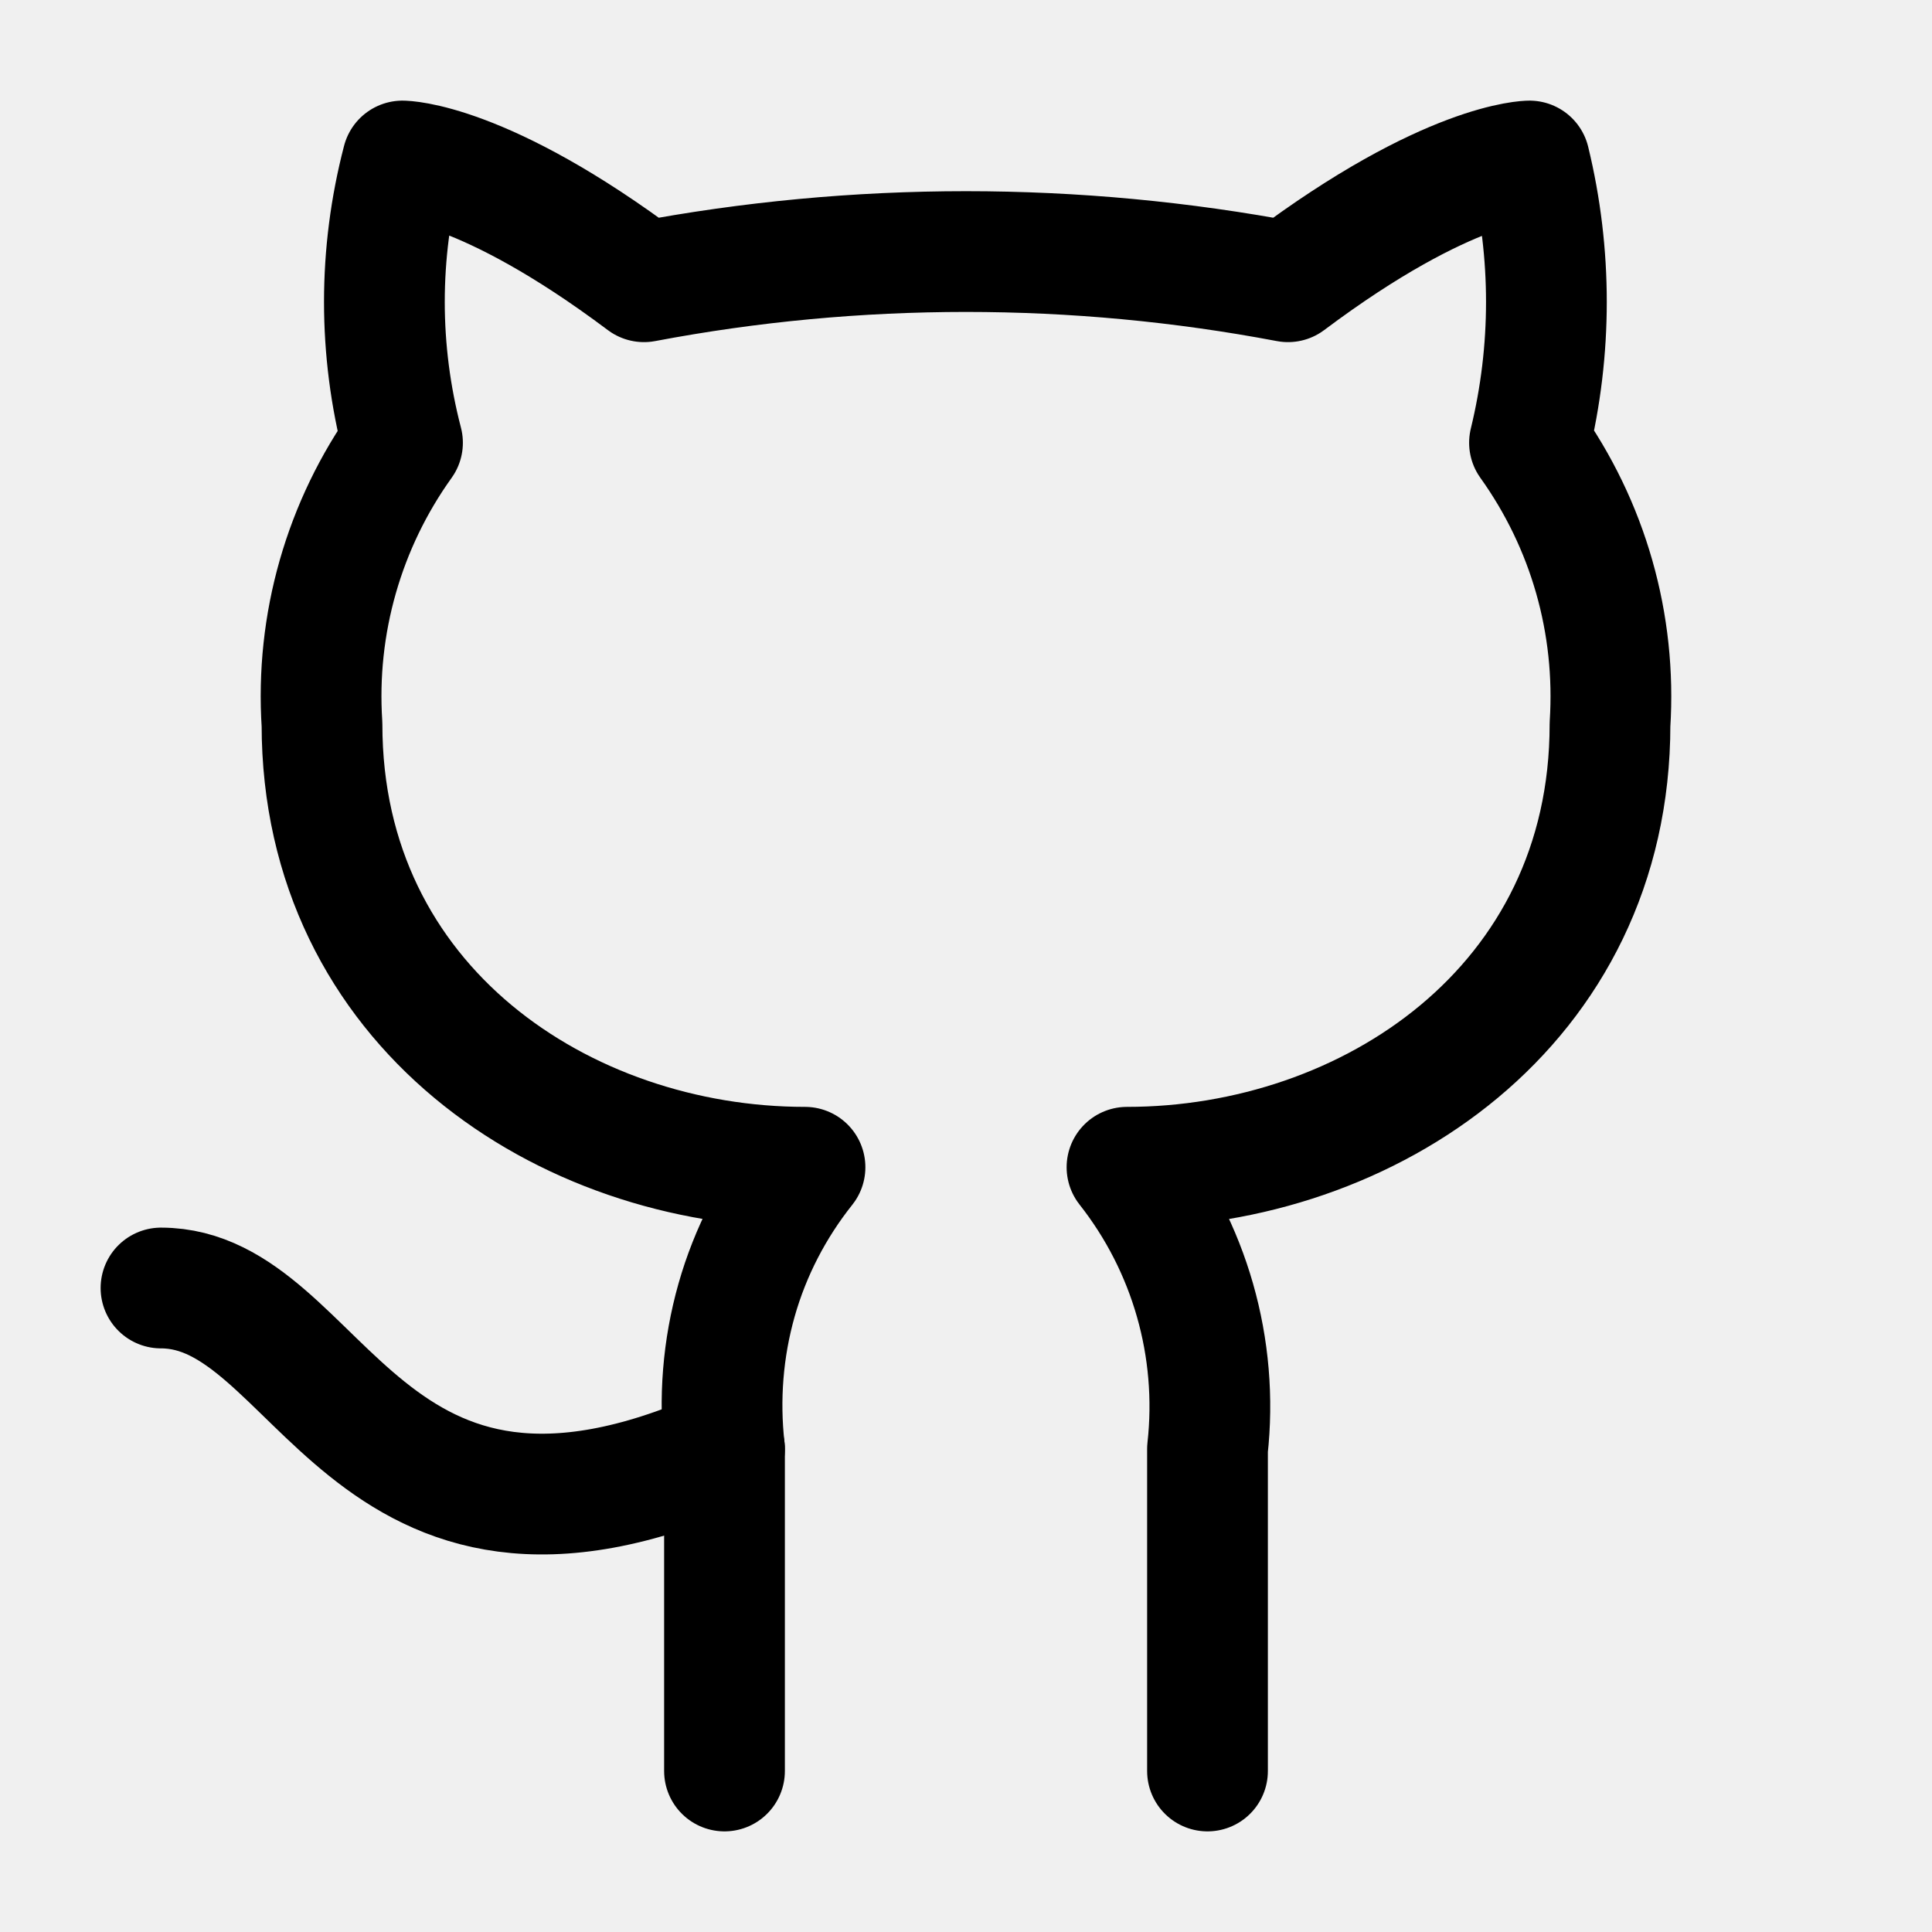
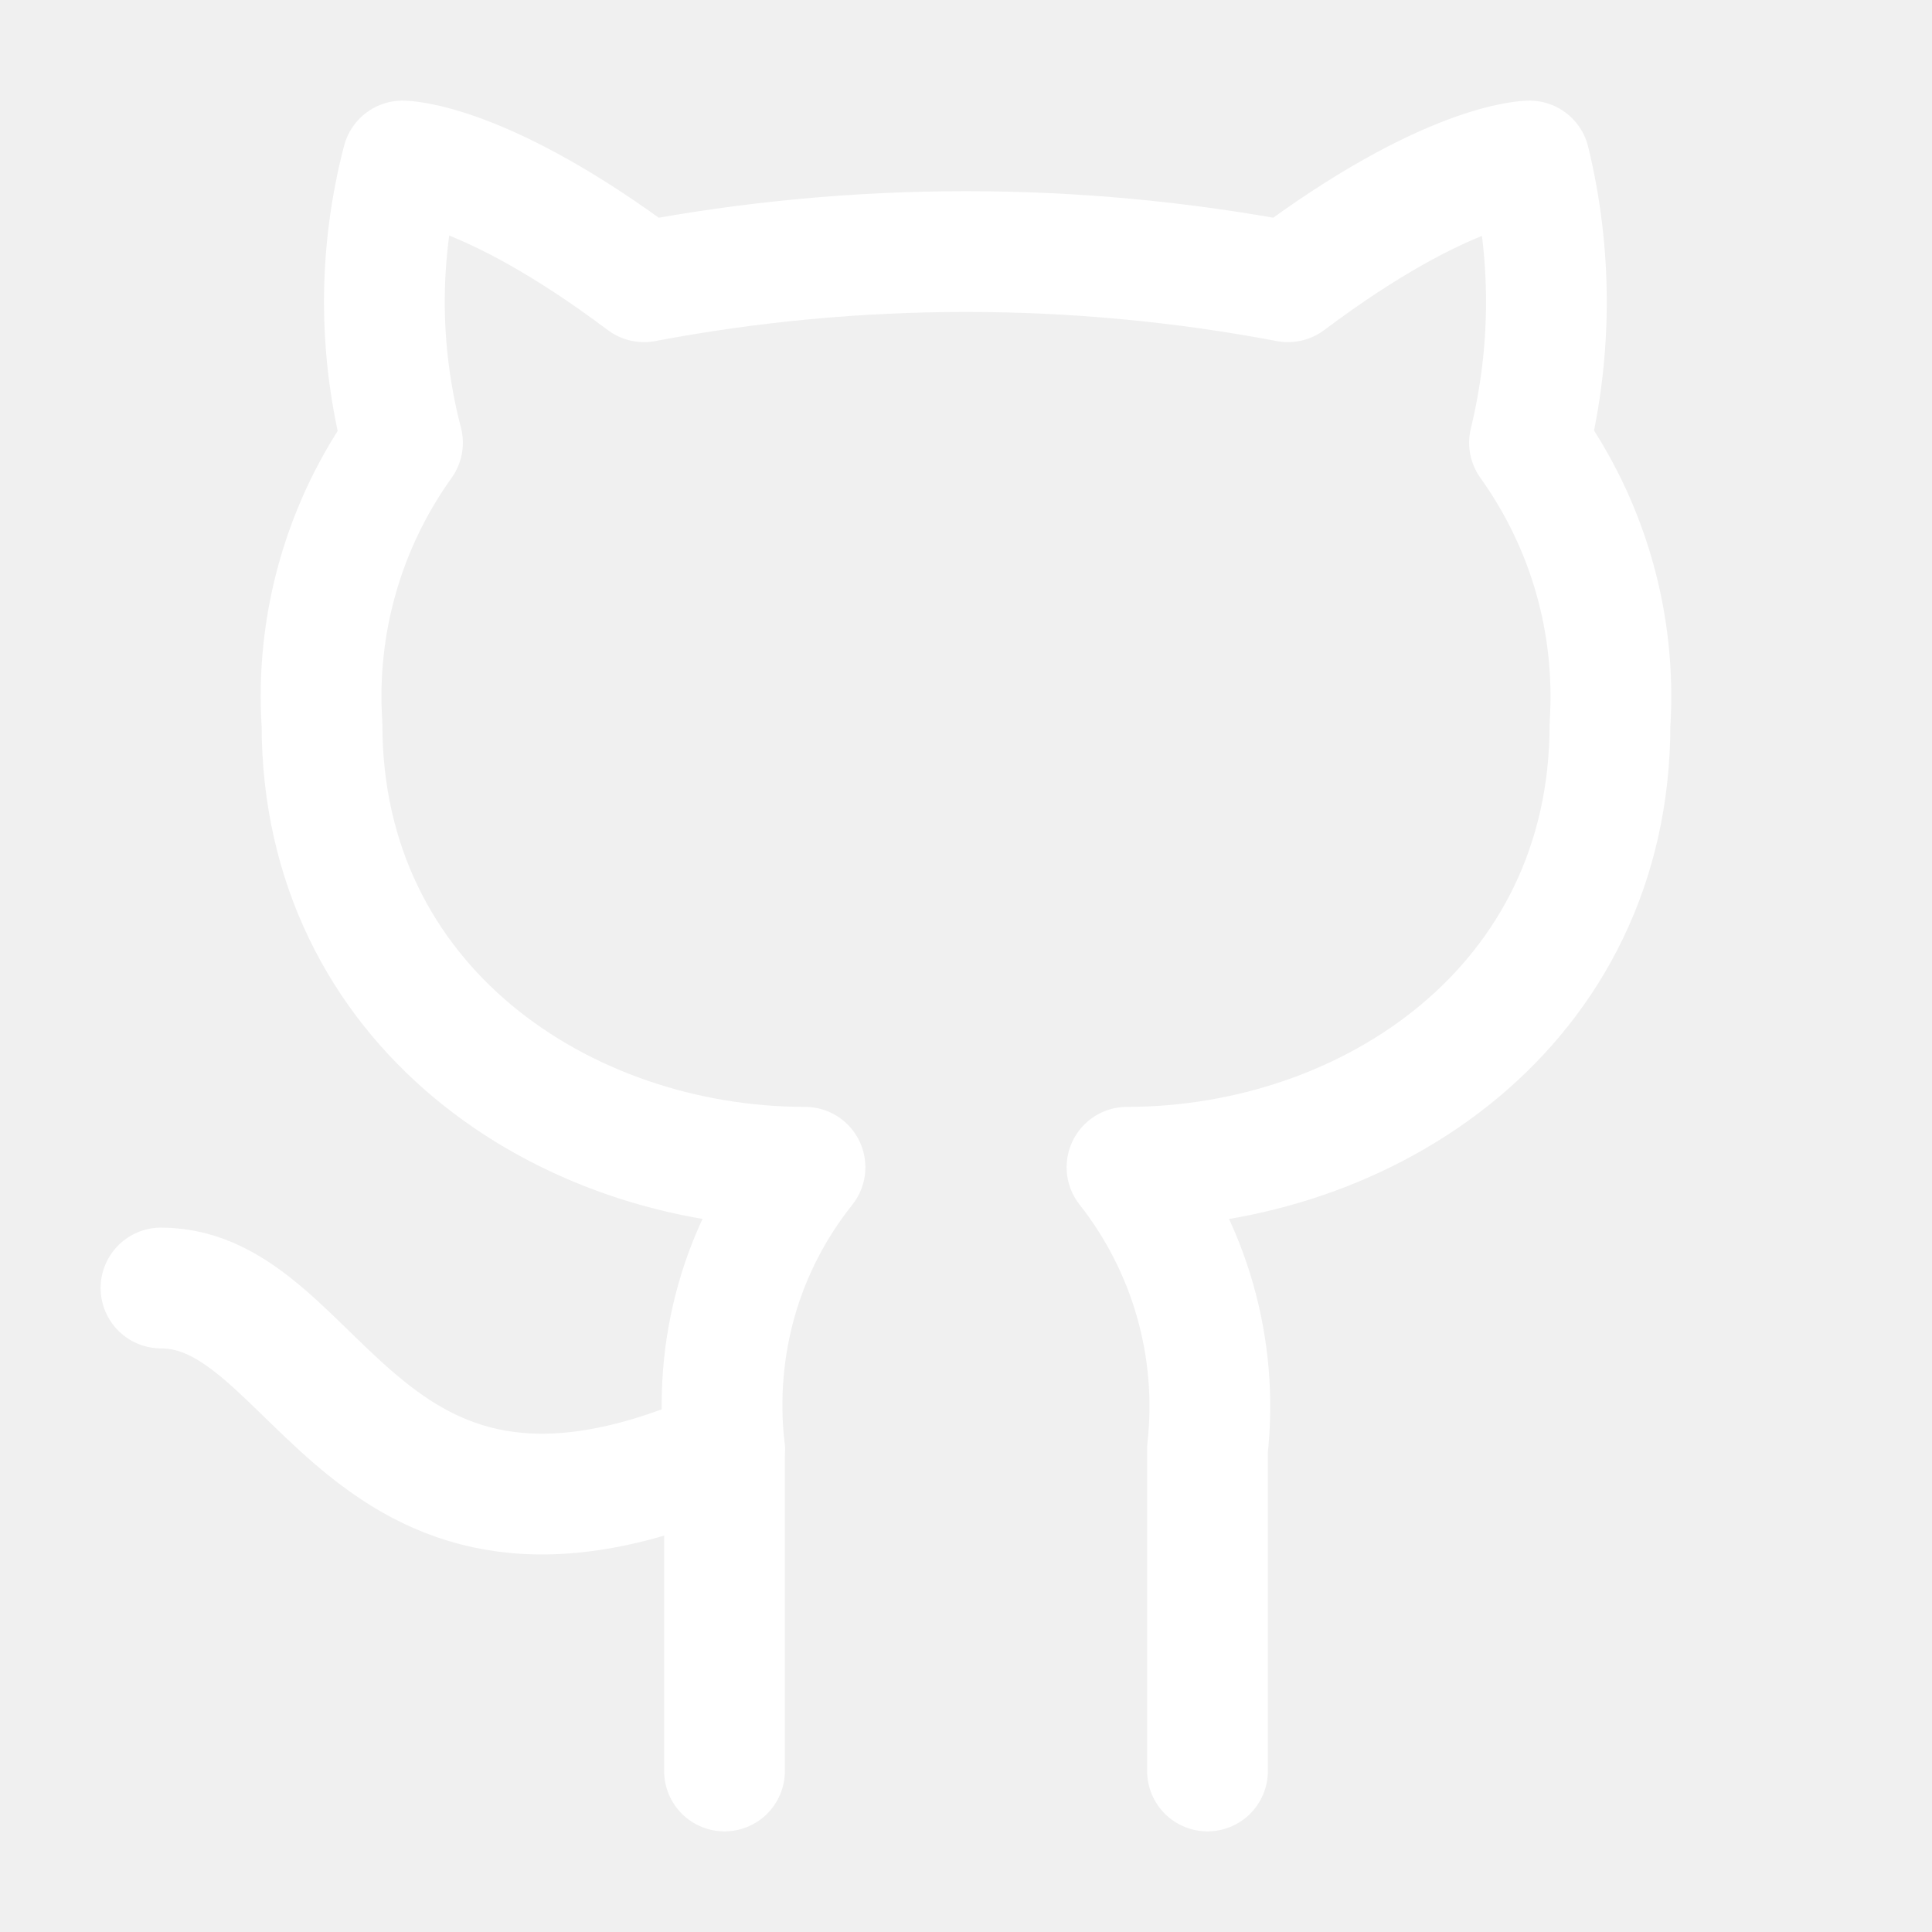
- <svg xmlns="http://www.w3.org/2000/svg" viewBox="0 0 24 24" fill="none" stroke="currentColor" stroke-width="1.5" stroke-linecap="round" stroke-linejoin="round">
+ <svg xmlns="http://www.w3.org/2000/svg" viewBox="0 0 24 24" fill="none" stroke="white" stroke-width="1.5" stroke-linecap="round" stroke-linejoin="round">
  <path d="M15 22v-4a4.8 4.8 0 0 0-1-3.5c3 0 6-2 6-5.5.08-1.25-.27-2.48-1-3.5.28-1.15.28-2.35 0-3.5 0 0-1 0-3 1.5-2.64-.5-5.36-.5-8 0C6 2 5 2 5 2c-.3 1.15-.3 2.35 0 3.5A5.403 5.403 0 0 0 4 9c0 3.5 3 5.5 6 5.5-.39.49-.68 1.05-.85 1.65-.17.6-.22 1.23-.15 1.85v4" />
  <path d="M9 18c-4.51 2-5-2-7-2" />
</svg>
